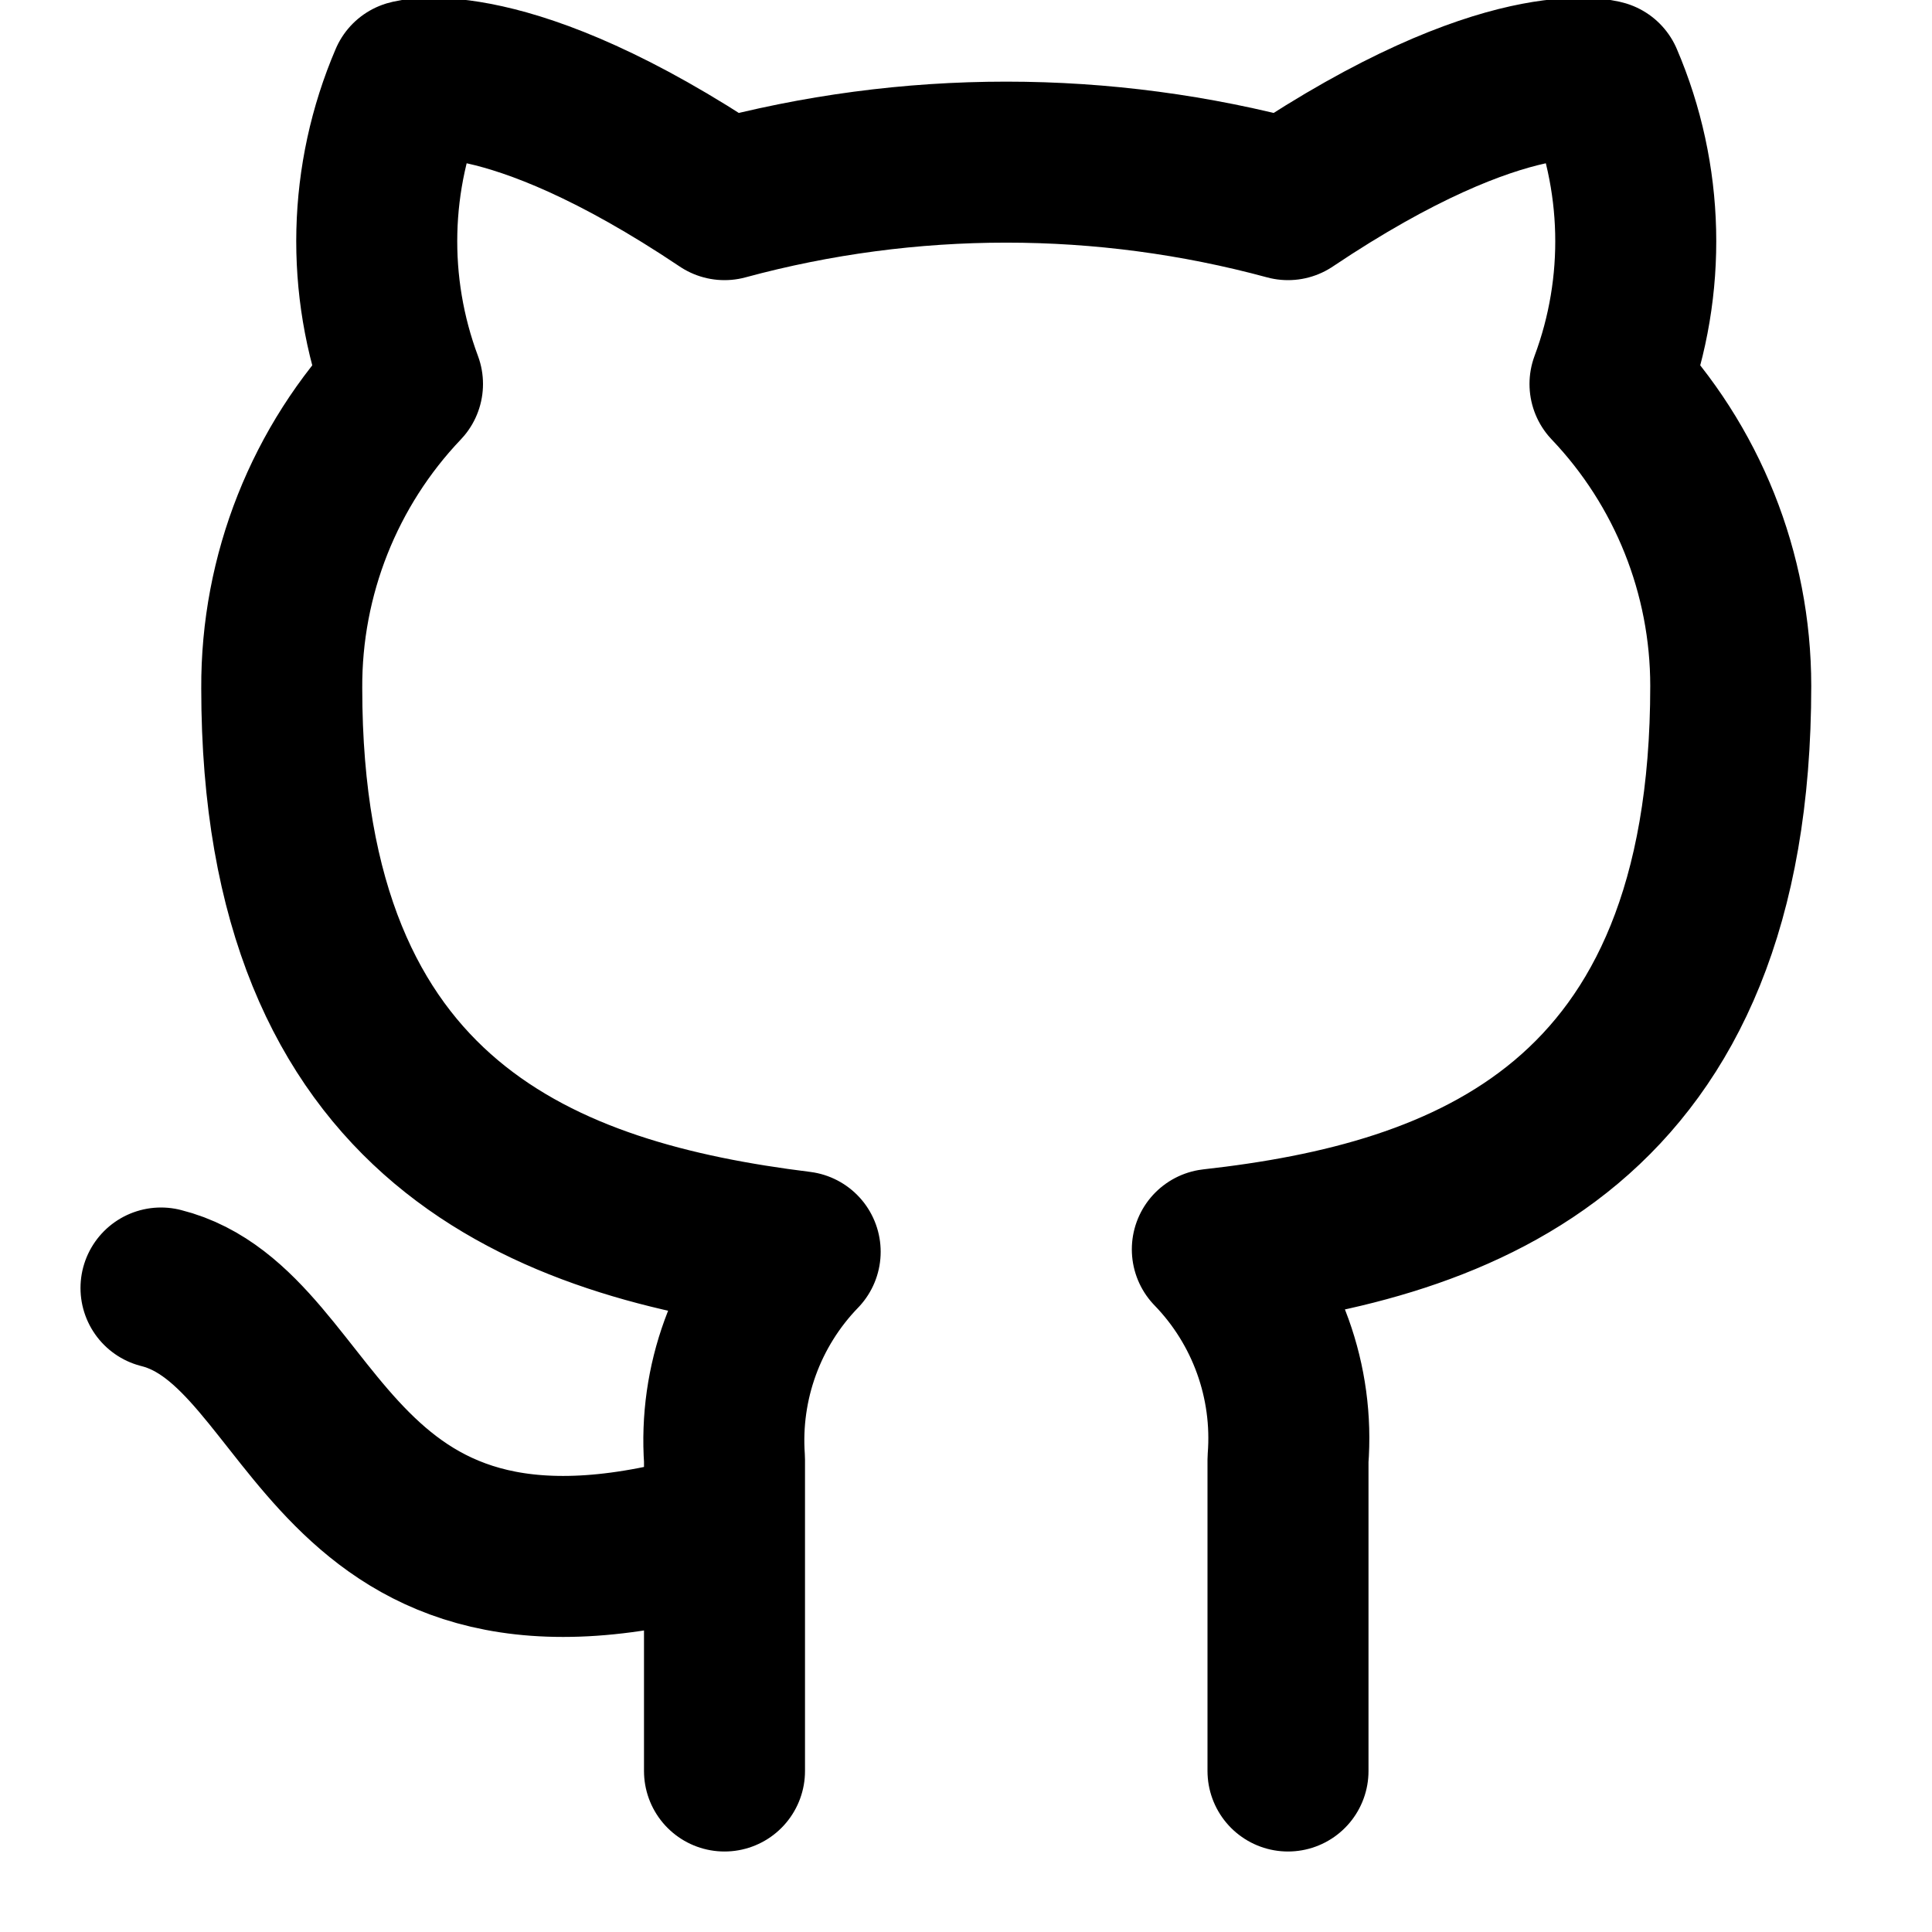
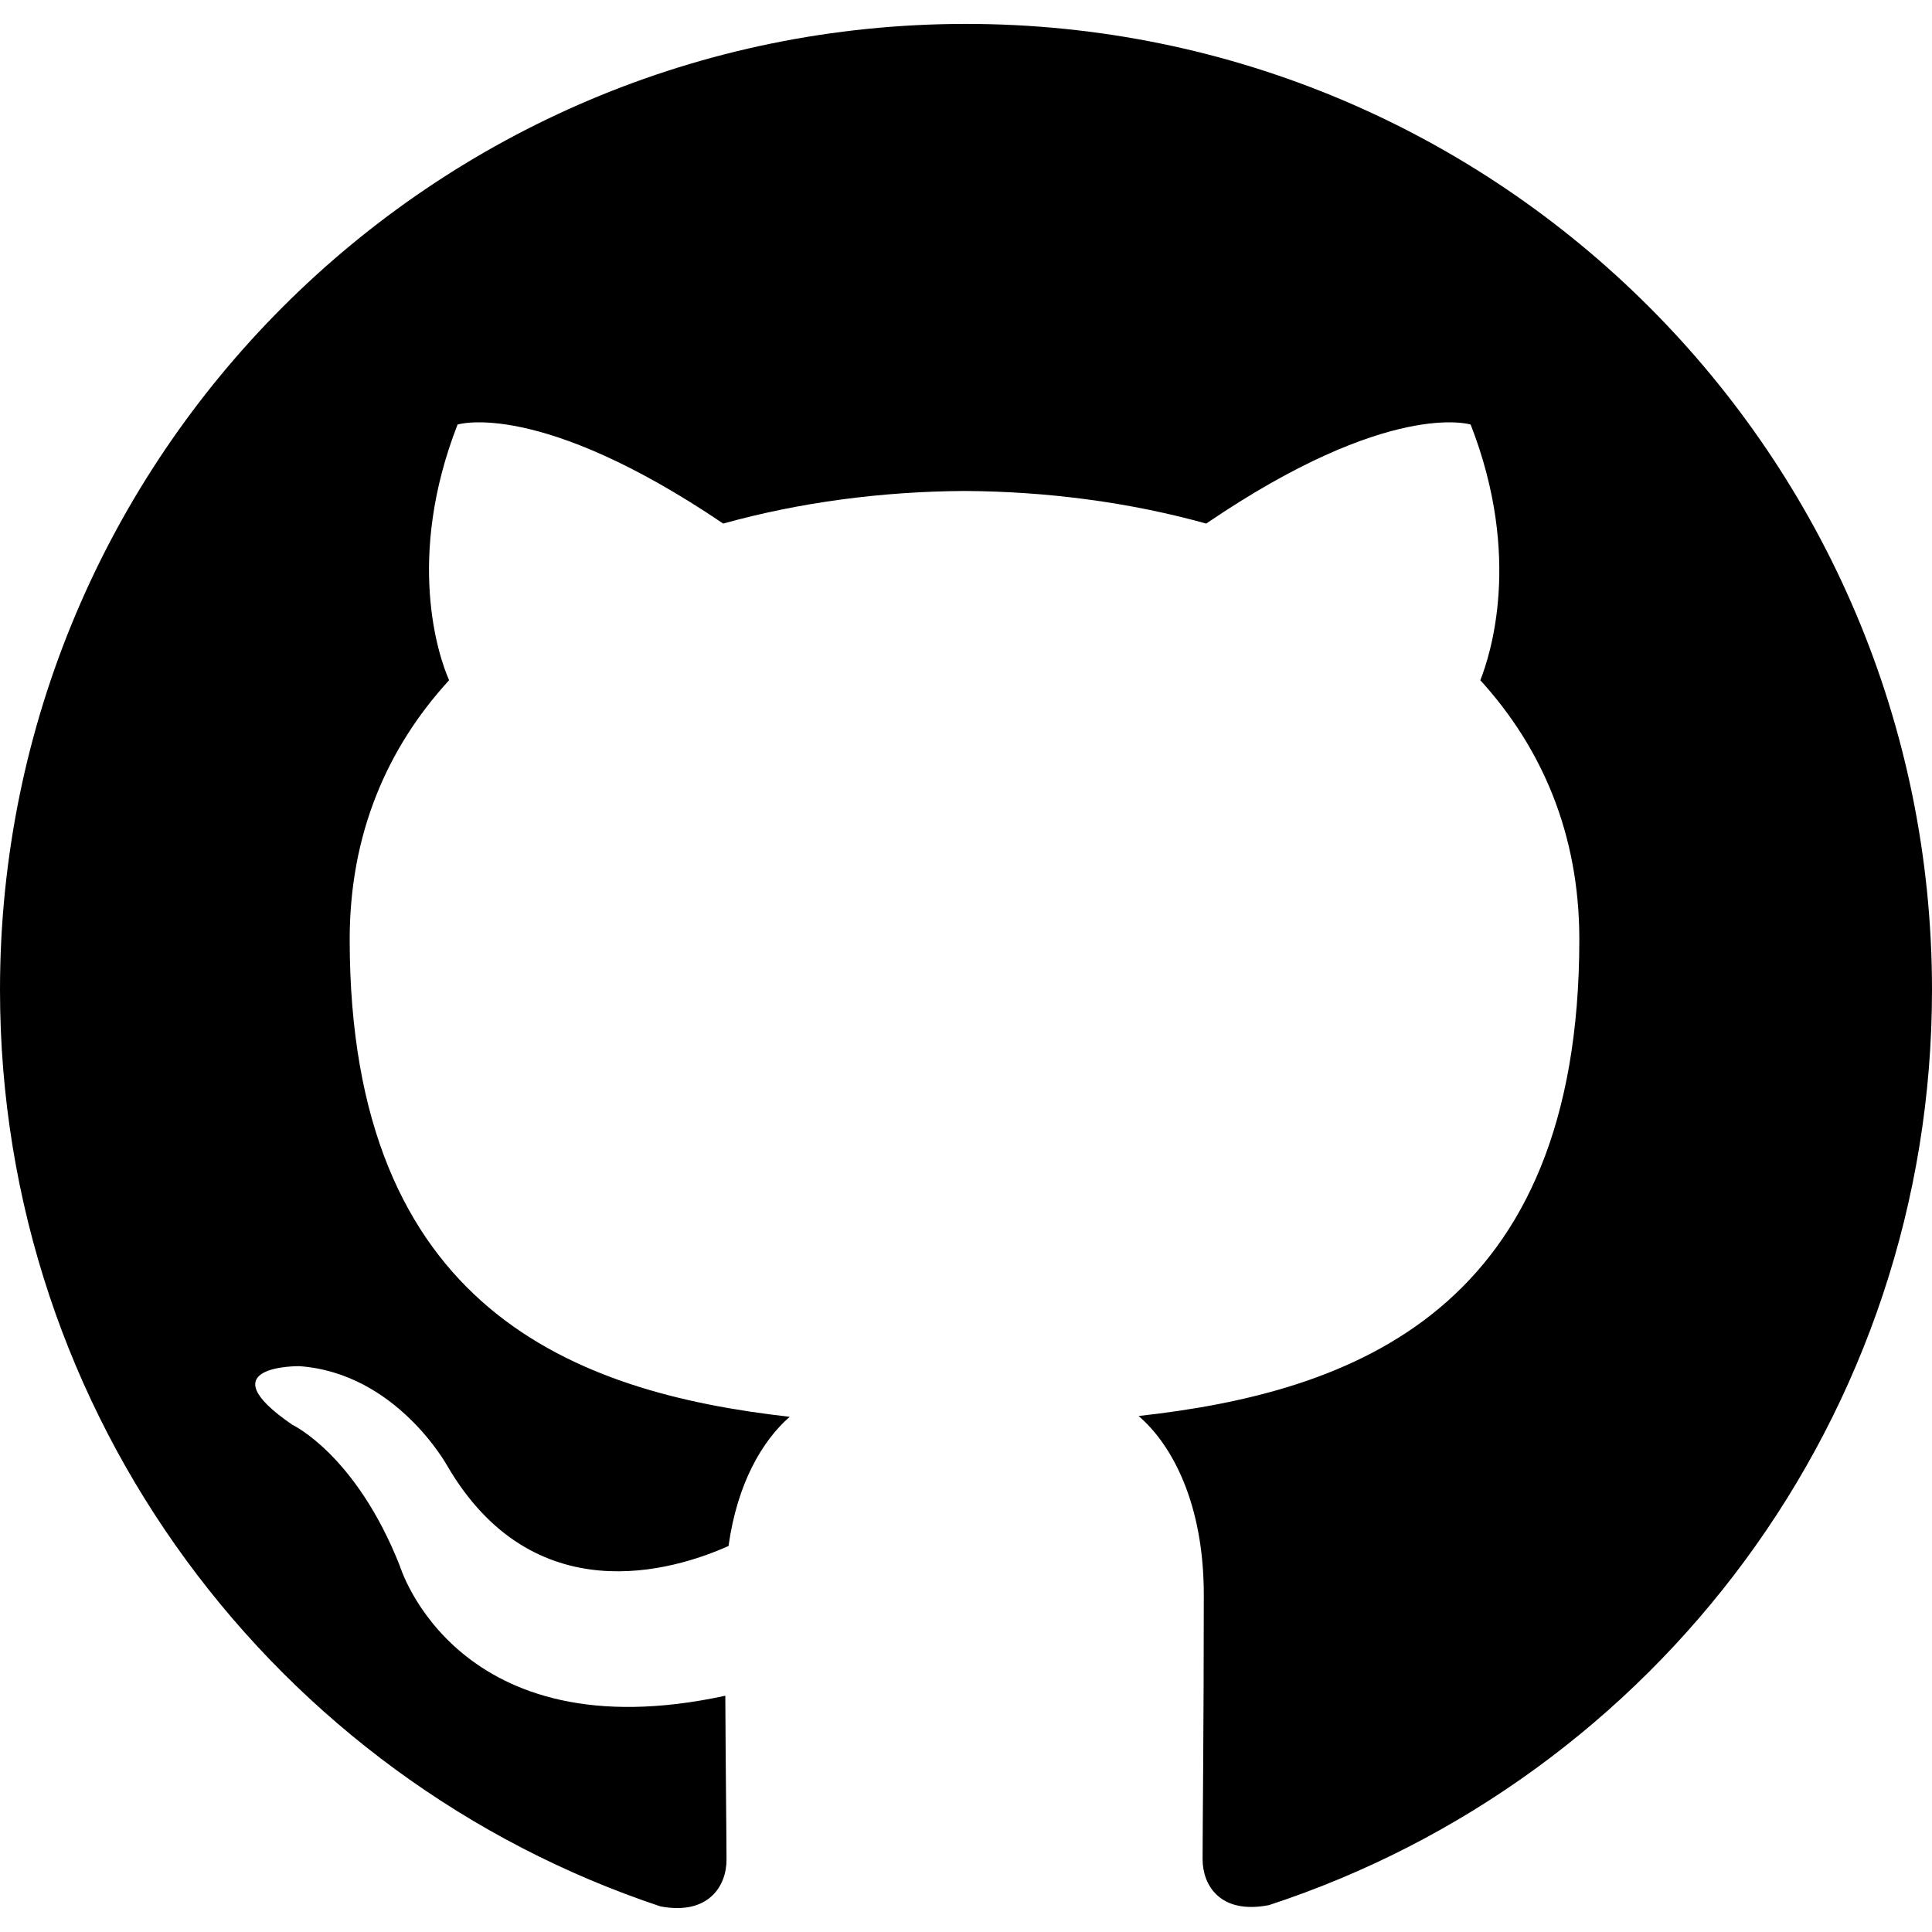
- <svg xmlns="http://www.w3.org/2000/svg" width="24" height="24" viewBox="0 0 24 24" fill="none" stroke="currentColor" stroke-width="2" stroke-linecap="round" stroke-linejoin="round" class="feather feather-github">
-   <path d="M9 19c-5 1.5-5-2.5-7-3m14 6v-3.87a3.37 3.37 0 0 0-.94-2.61c3.14-.35 6.44-1.54 6.44-7A5.44 5.44 0 0 0 20 4.77 5.07 5.07 0 0 0 19.91 1S18.73.65 16 2.48a13.38 13.38 0 0 0-7 0C6.27.65 5.09 1 5.09 1A5.07 5.07 0 0 0 5 4.77a5.44 5.44 0 0 0-1.5 3.78c0 5.42 3.3 6.61 6.44 7A3.37 3.37 0 0 0 9 18.13V22" />
+ <svg xmlns="http://www.w3.org/2000/svg" viewBox="0 0 24 24">
+   <path d="M12 .297c-6.63 0-12 5.373-12 12 0 5.303 3.438 9.8 8.205 11.385.6.113.82-.258.82-.577 0-.285-.01-1.04-.015-2.04-3.338.724-4.042-1.61-4.042-1.61C4.422 18.07 3.633 17.7 3.633 17.7c-1.087-.744.084-.729.084-.729 1.205.084 1.838 1.236 1.838 1.236 1.07 1.835 2.809 1.305 3.495.998.108-.776.417-1.305.76-1.605-2.665-.3-5.466-1.332-5.466-5.93 0-1.31.465-2.38 1.235-3.22-.135-.303-.54-1.523.105-3.176 0 0 1.005-.322 3.3 1.23.96-.267 1.98-.399 3-.405 1.02.006 2.04.138 3 .405 2.28-1.552 3.285-1.23 3.285-1.23.645 1.653.24 2.873.12 3.176.765.84 1.23 1.91 1.23 3.22 0 4.61-2.805 5.625-5.475 5.92.42.36.81 1.096.81 2.22 0 1.606-.015 2.896-.015 3.286 0 .315.21.69.825.57C20.565 22.092 24 17.592 24 12.297c0-6.627-5.373-12-12-12" />
</svg>
